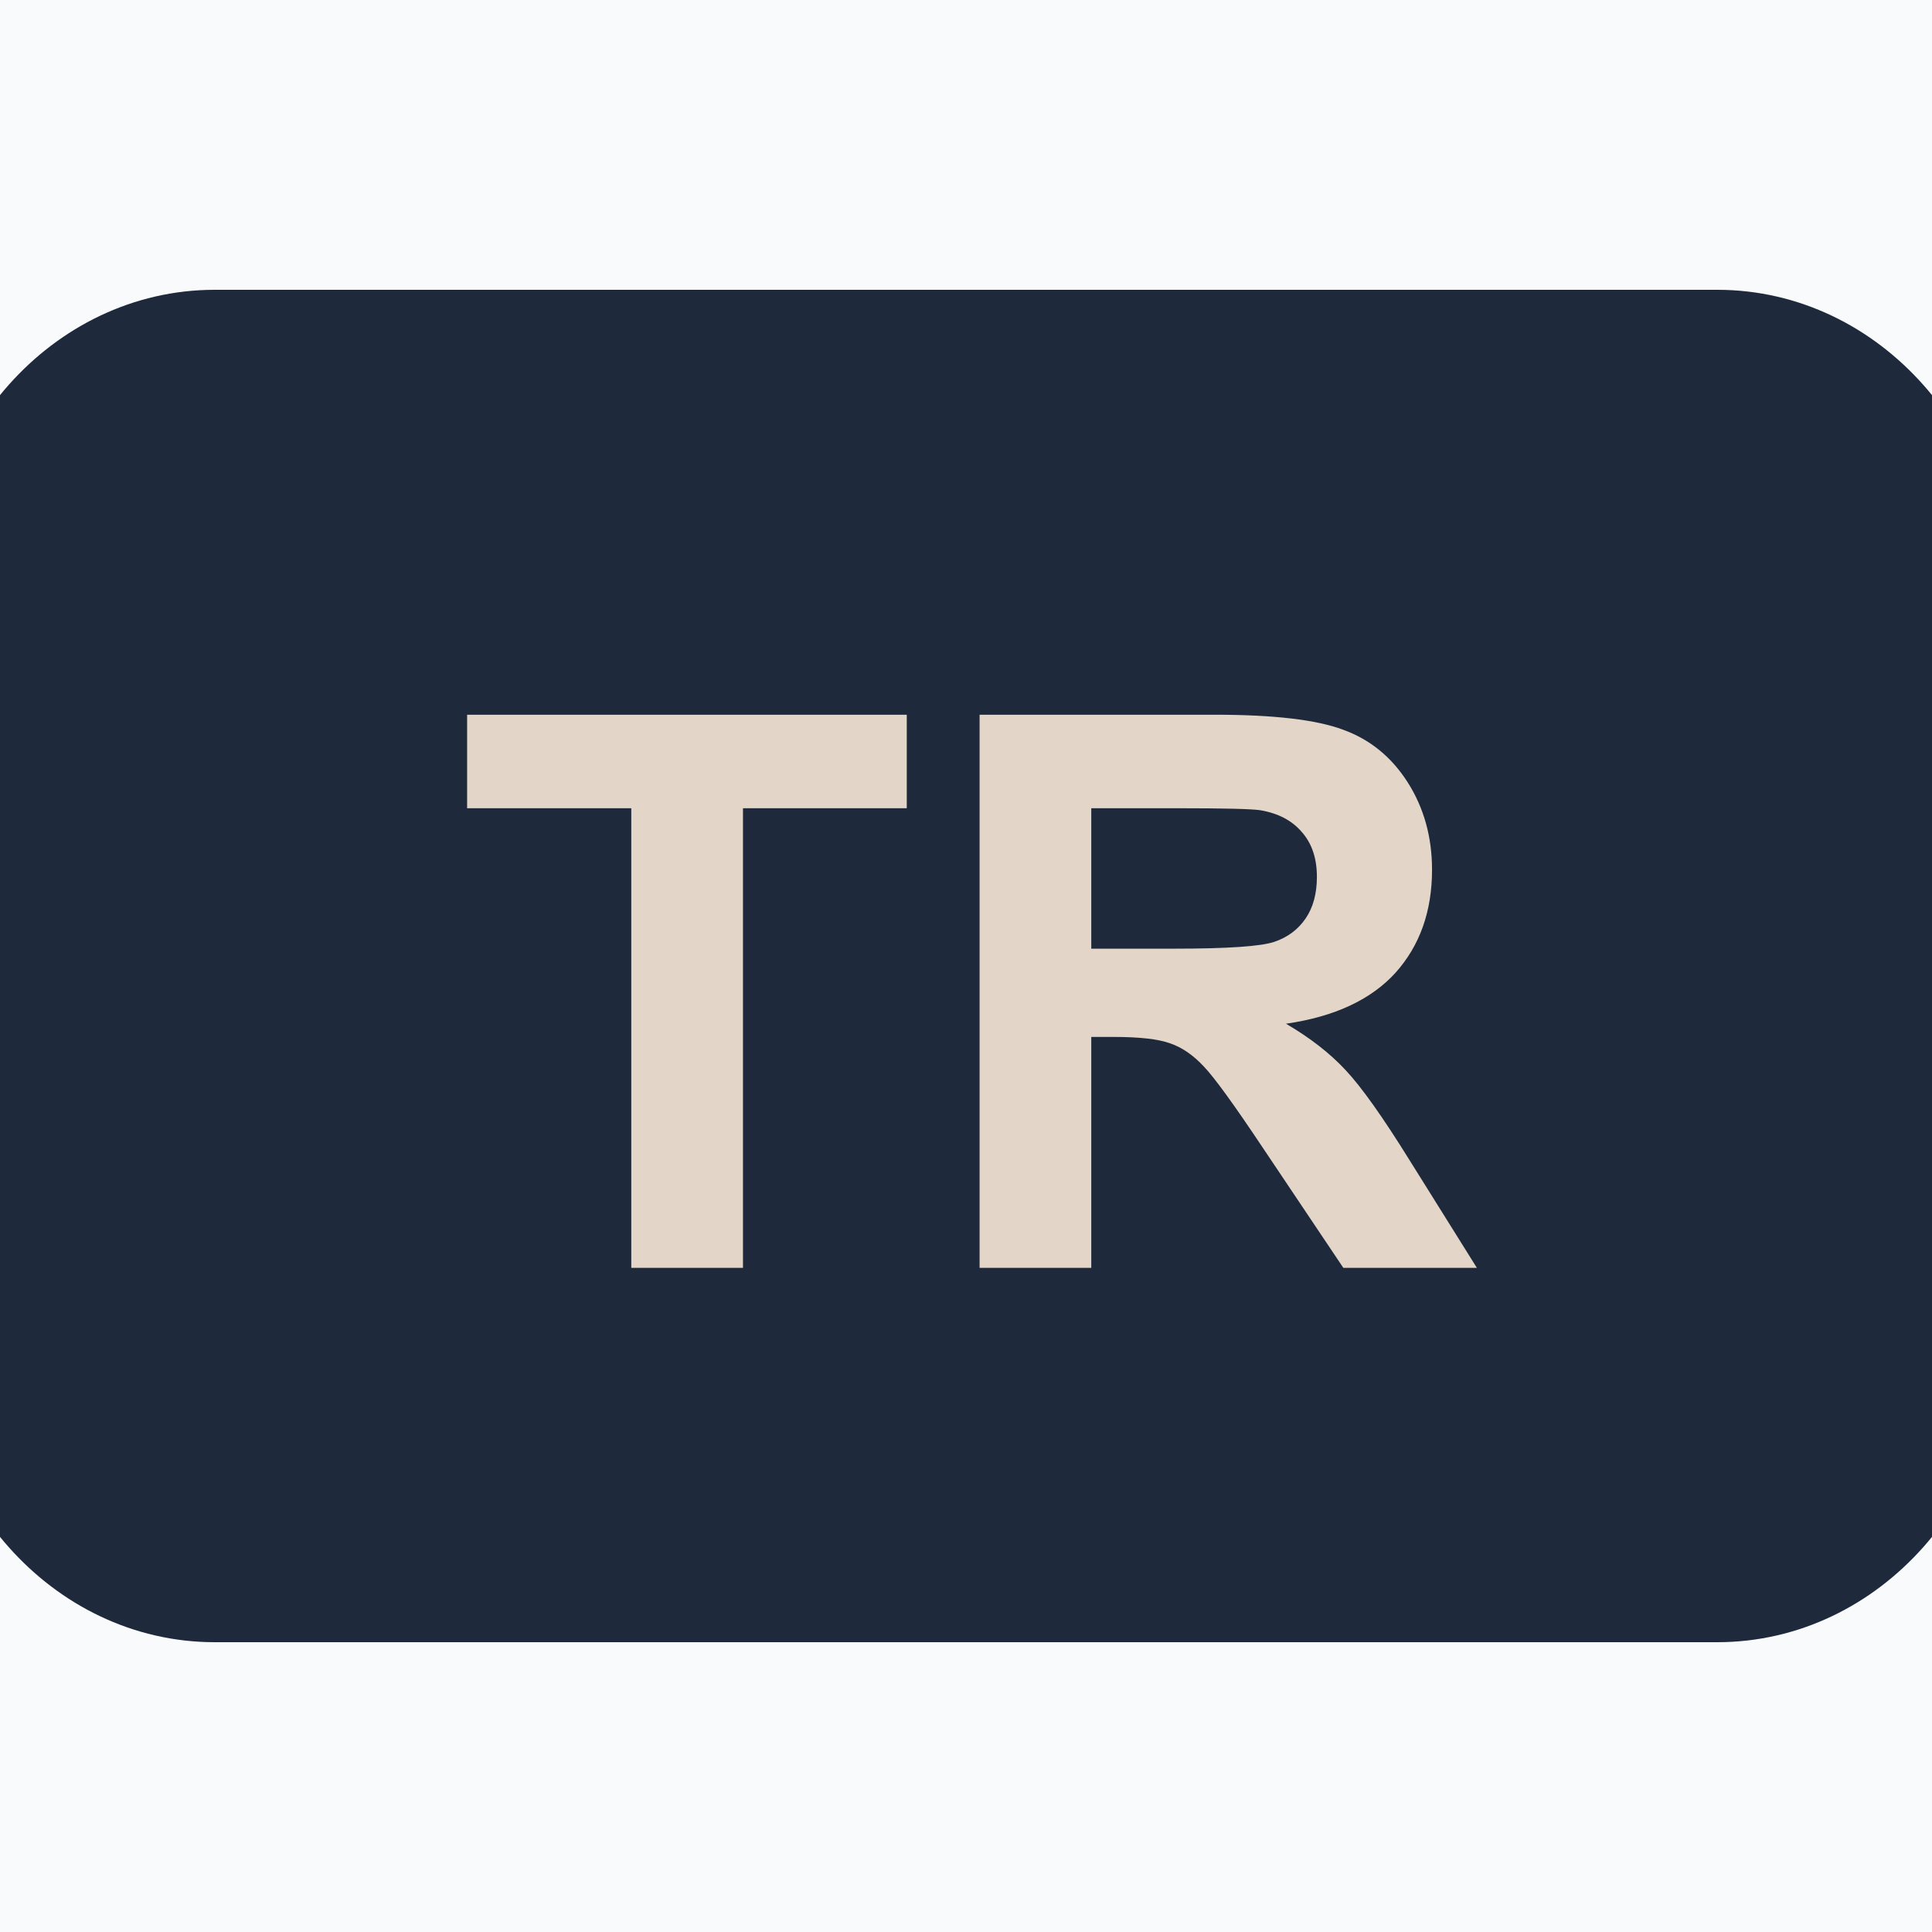
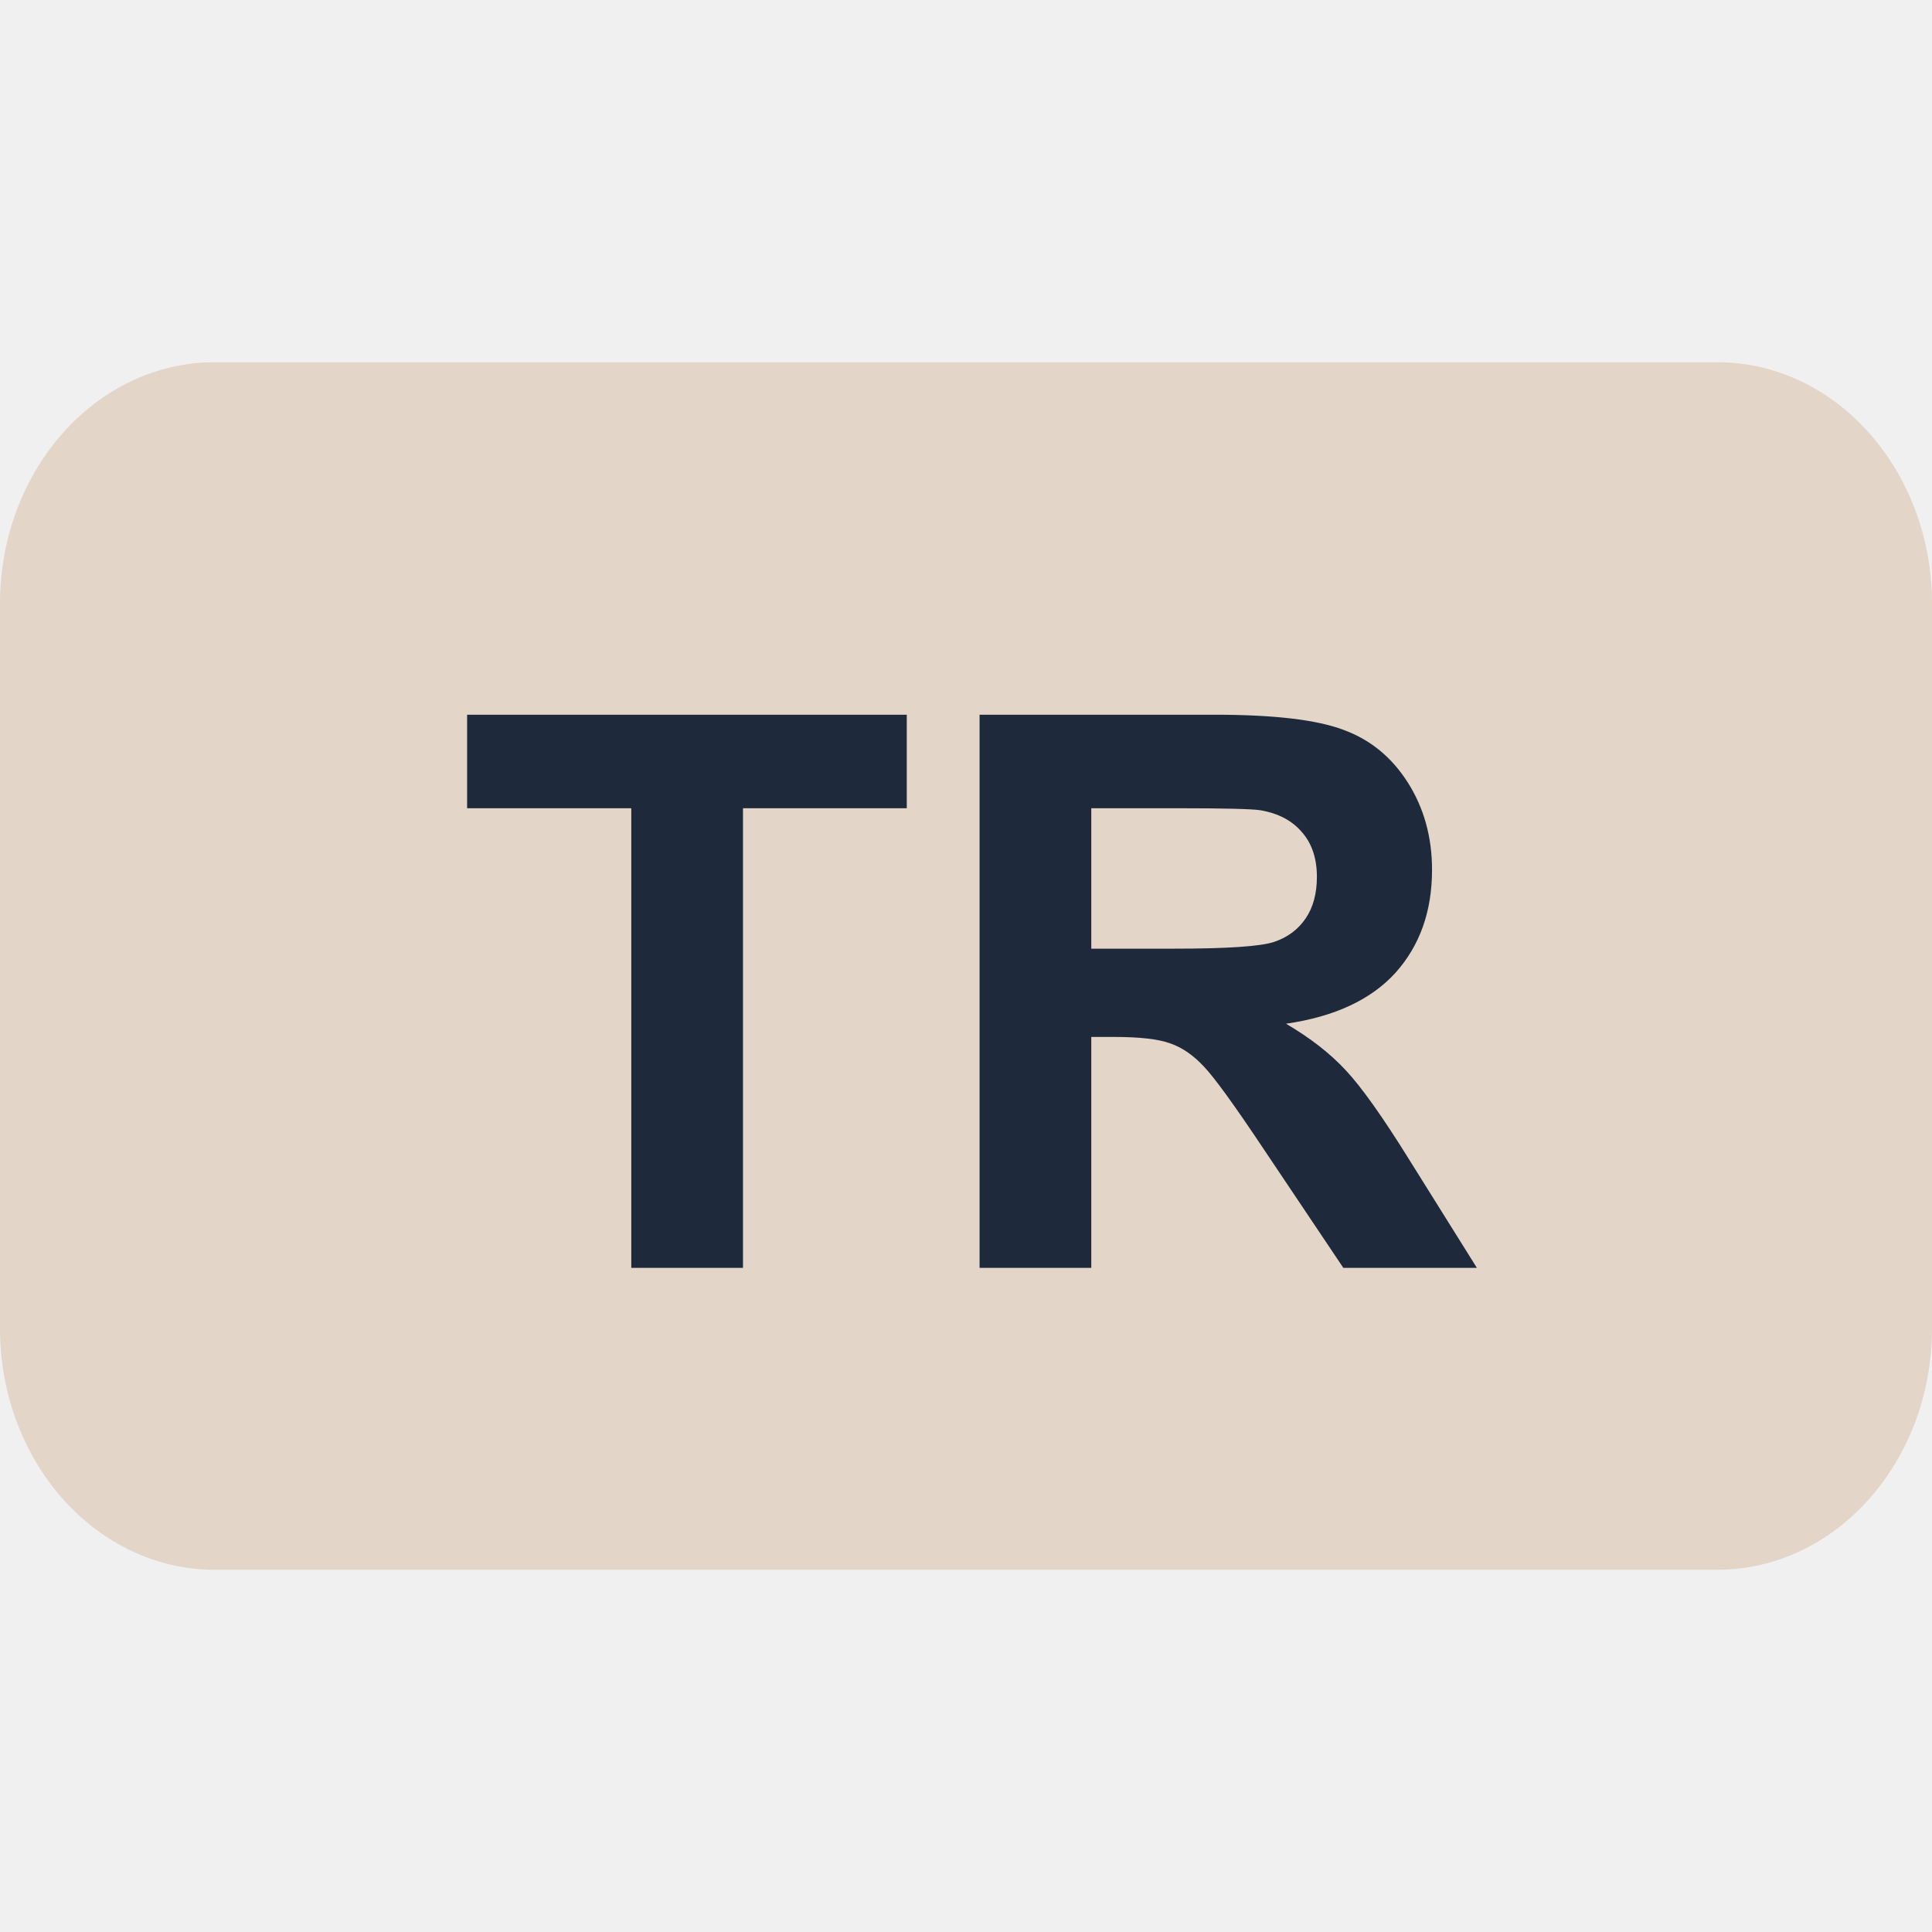
- <svg xmlns="http://www.w3.org/2000/svg" width="32" height="32" viewBox="0 0 32 32" fill="none">
+ <svg xmlns="http://www.w3.org/2000/svg" width="32" height="32" viewBox="0 0 32 32" fill="#E3D5C8">
  <g clip-path="url(#clip0_60_199)">
-     <rect width="32" height="32" fill="#F8FAFC" />
-     <path d="M28.444 6H3.556C1.592 6 0 7.791 0 10V22C0 24.209 1.592 26 3.556 26H28.444C30.408 26 32 24.209 32 22V10C32 7.791 30.408 6 28.444 6Z" fill="#1E293B" stroke="#1E293B" stroke-width="2.4" />
-     <path d="M10.456 21V13.387H7.737V11.838H15.019V13.387H12.306V21H10.456ZM16.225 21V11.838H20.119C21.098 11.838 21.808 11.921 22.25 12.088C22.696 12.25 23.052 12.542 23.319 12.963C23.585 13.383 23.719 13.865 23.719 14.406C23.719 15.094 23.517 15.662 23.113 16.113C22.708 16.558 22.104 16.84 21.3 16.956C21.7 17.19 22.029 17.446 22.288 17.725C22.55 18.004 22.902 18.5 23.344 19.212L24.462 21H22.25L20.913 19.006C20.438 18.294 20.113 17.846 19.938 17.663C19.762 17.475 19.577 17.348 19.381 17.281C19.185 17.21 18.875 17.175 18.45 17.175H18.075V21H16.225ZM18.075 15.713H19.444C20.331 15.713 20.885 15.675 21.106 15.6C21.327 15.525 21.5 15.396 21.625 15.213C21.75 15.029 21.812 14.8 21.812 14.525C21.812 14.217 21.729 13.969 21.562 13.781C21.4 13.59 21.169 13.469 20.869 13.419C20.719 13.398 20.269 13.387 19.519 13.387H18.075V15.713Z" fill="#E3D5C8" />
+     <rect width="32" height="32" fill="none" />
+     <path d="M28.444 6H3.556C1.592 6 0 7.791 0 10V22C0 24.209 1.592 26 3.556 26H28.444C30.408 26 32 24.209 32 22V10C32 7.791 30.408 6 28.444 6Z" fill="#E3D5C8" stroke="none" stroke-width="2.4" />
+     <path d="M10.456 21V13.387H7.737V11.838H15.019V13.387H12.306V21H10.456ZM16.225 21V11.838H20.119C21.098 11.838 21.808 11.921 22.25 12.088C22.696 12.25 23.052 12.542 23.319 12.963C23.585 13.383 23.719 13.865 23.719 14.406C23.719 15.094 23.517 15.662 23.113 16.113C22.708 16.558 22.104 16.84 21.3 16.956C21.7 17.19 22.029 17.446 22.288 17.725C22.55 18.004 22.902 18.5 23.344 19.212L24.462 21H22.25L20.913 19.006C20.438 18.294 20.113 17.846 19.938 17.663C19.762 17.475 19.577 17.348 19.381 17.281C19.185 17.21 18.875 17.175 18.45 17.175H18.075V21H16.225ZM18.075 15.713H19.444C20.331 15.713 20.885 15.675 21.106 15.6C21.327 15.525 21.5 15.396 21.625 15.213C21.75 15.029 21.812 14.8 21.812 14.525C21.812 14.217 21.729 13.969 21.562 13.781C21.4 13.59 21.169 13.469 20.869 13.419C20.719 13.398 20.269 13.387 19.519 13.387H18.075V15.713Z" fill="#1E293B" />
  </g>
  <defs>
    <clipPath id="clip0_60_199">
      <rect width="32" height="32" fill="white" />
    </clipPath>
  </defs>
</svg>
